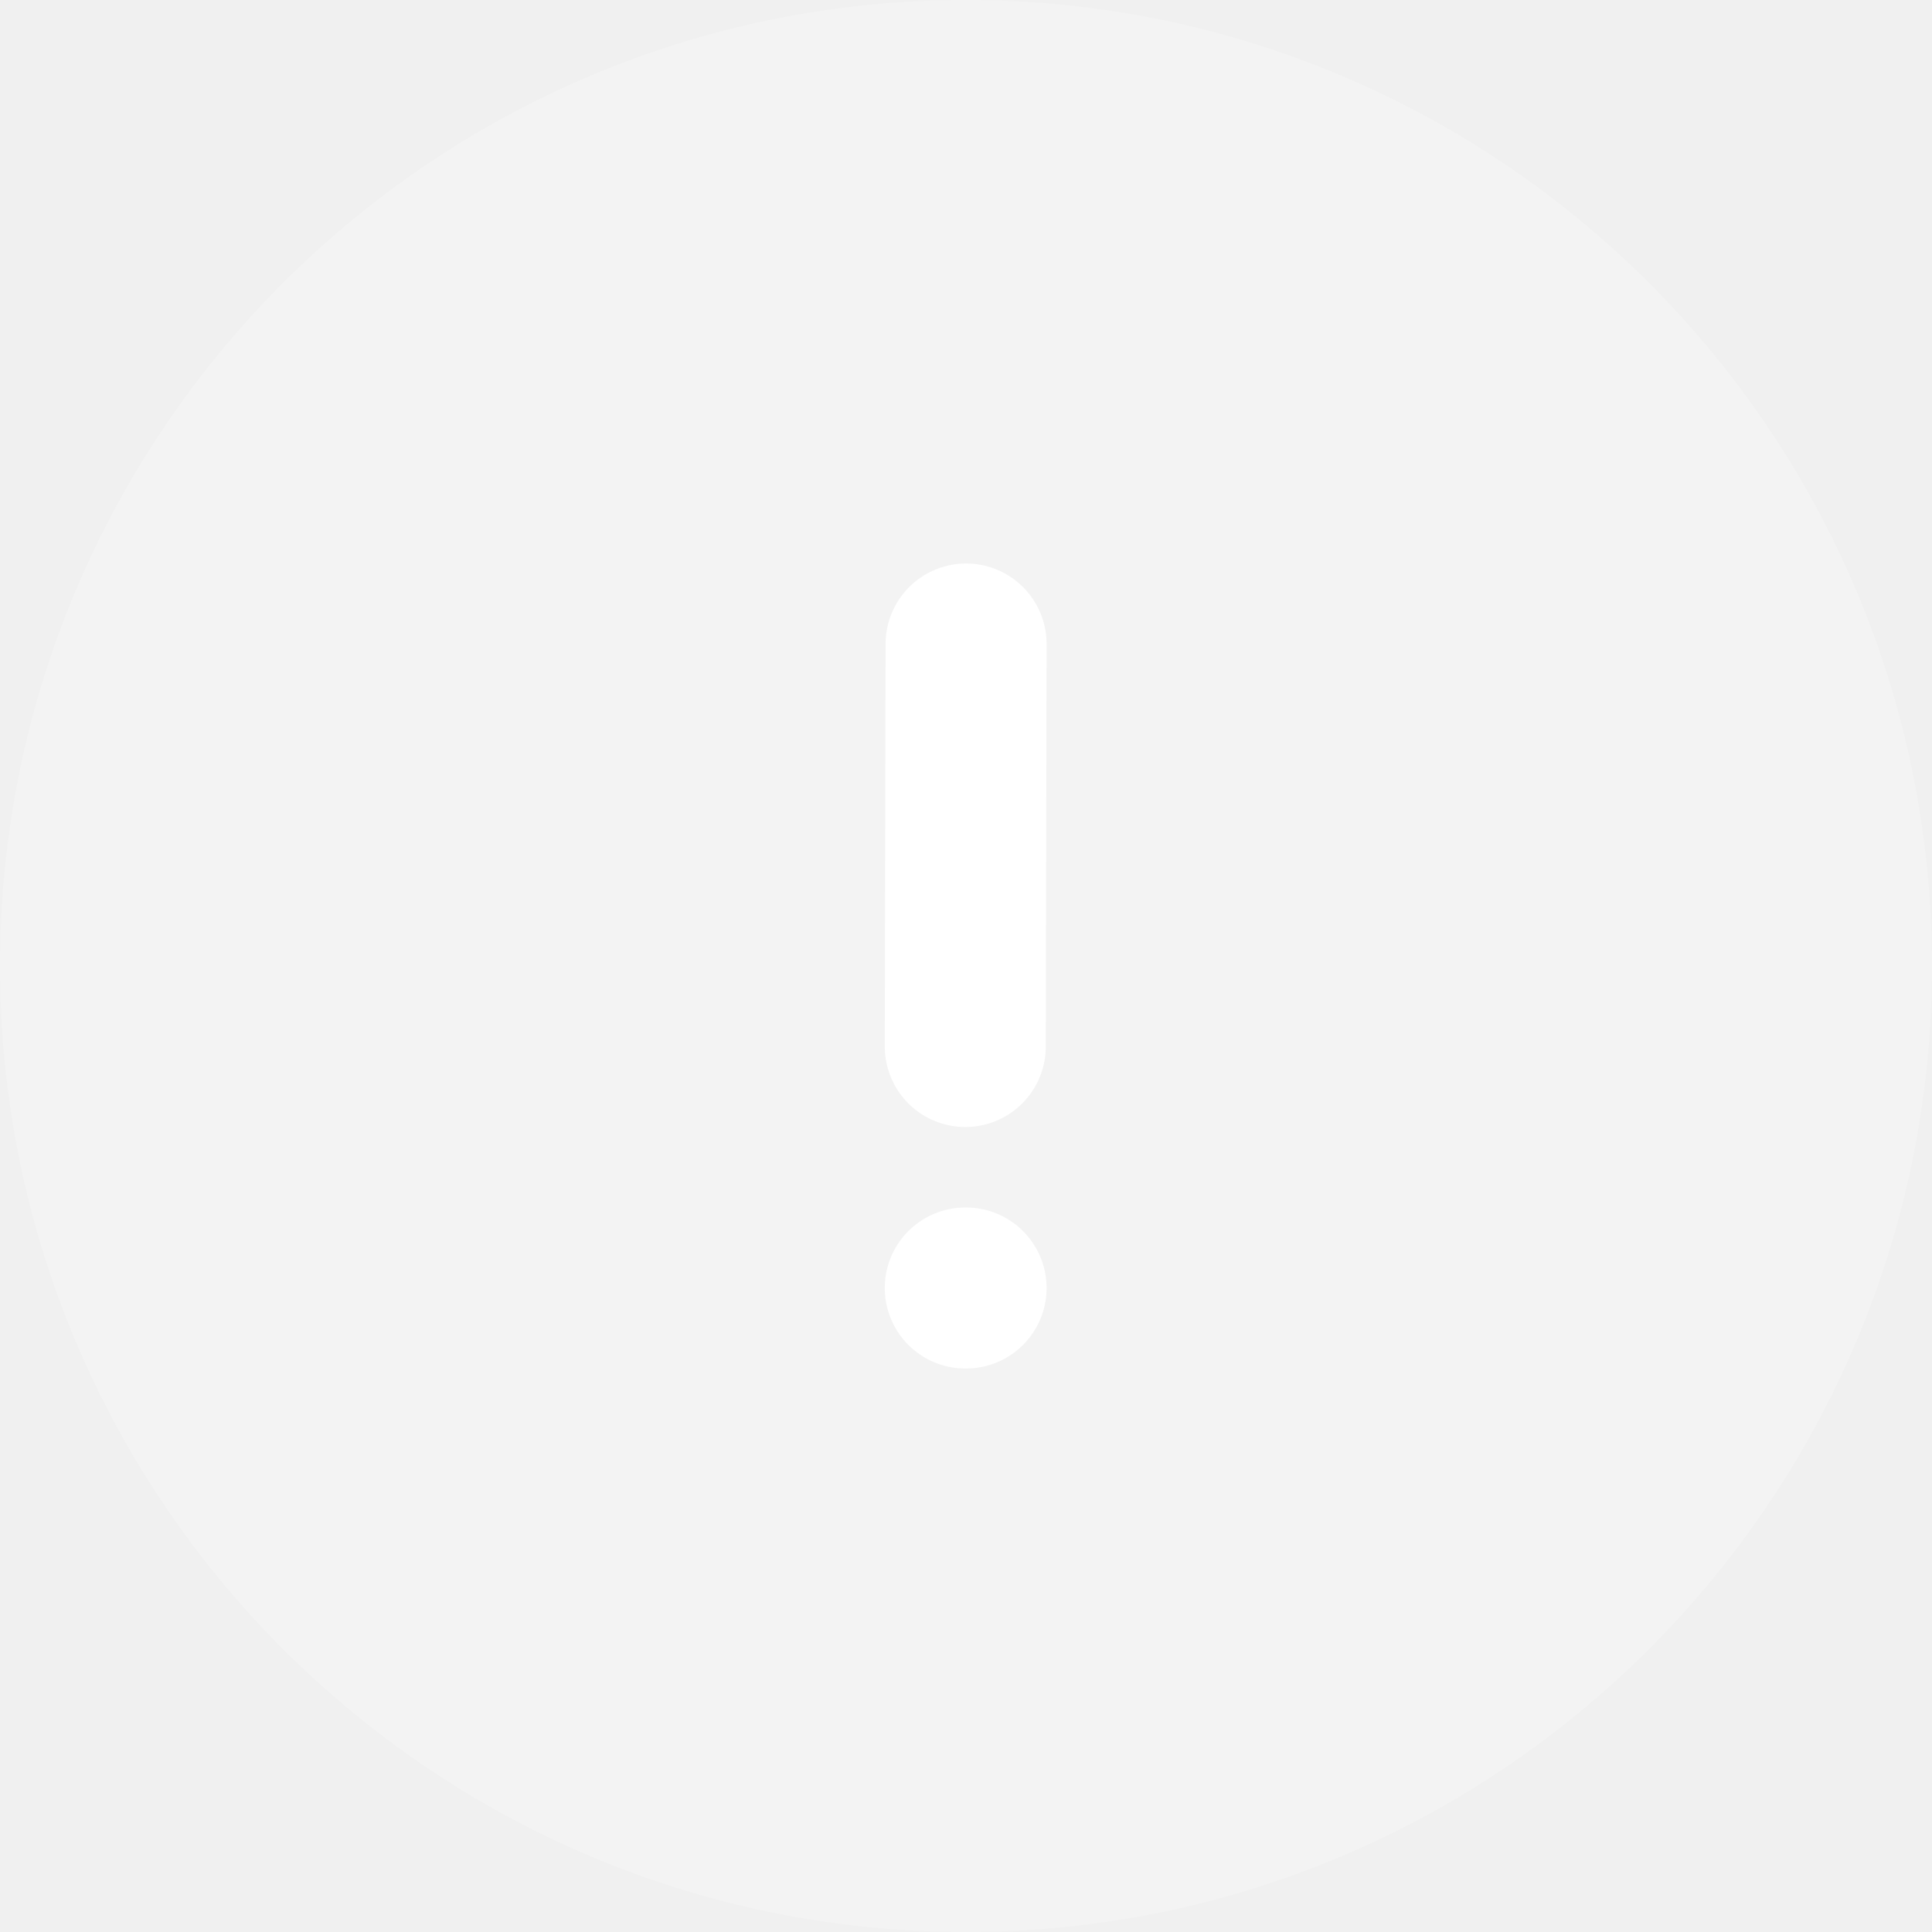
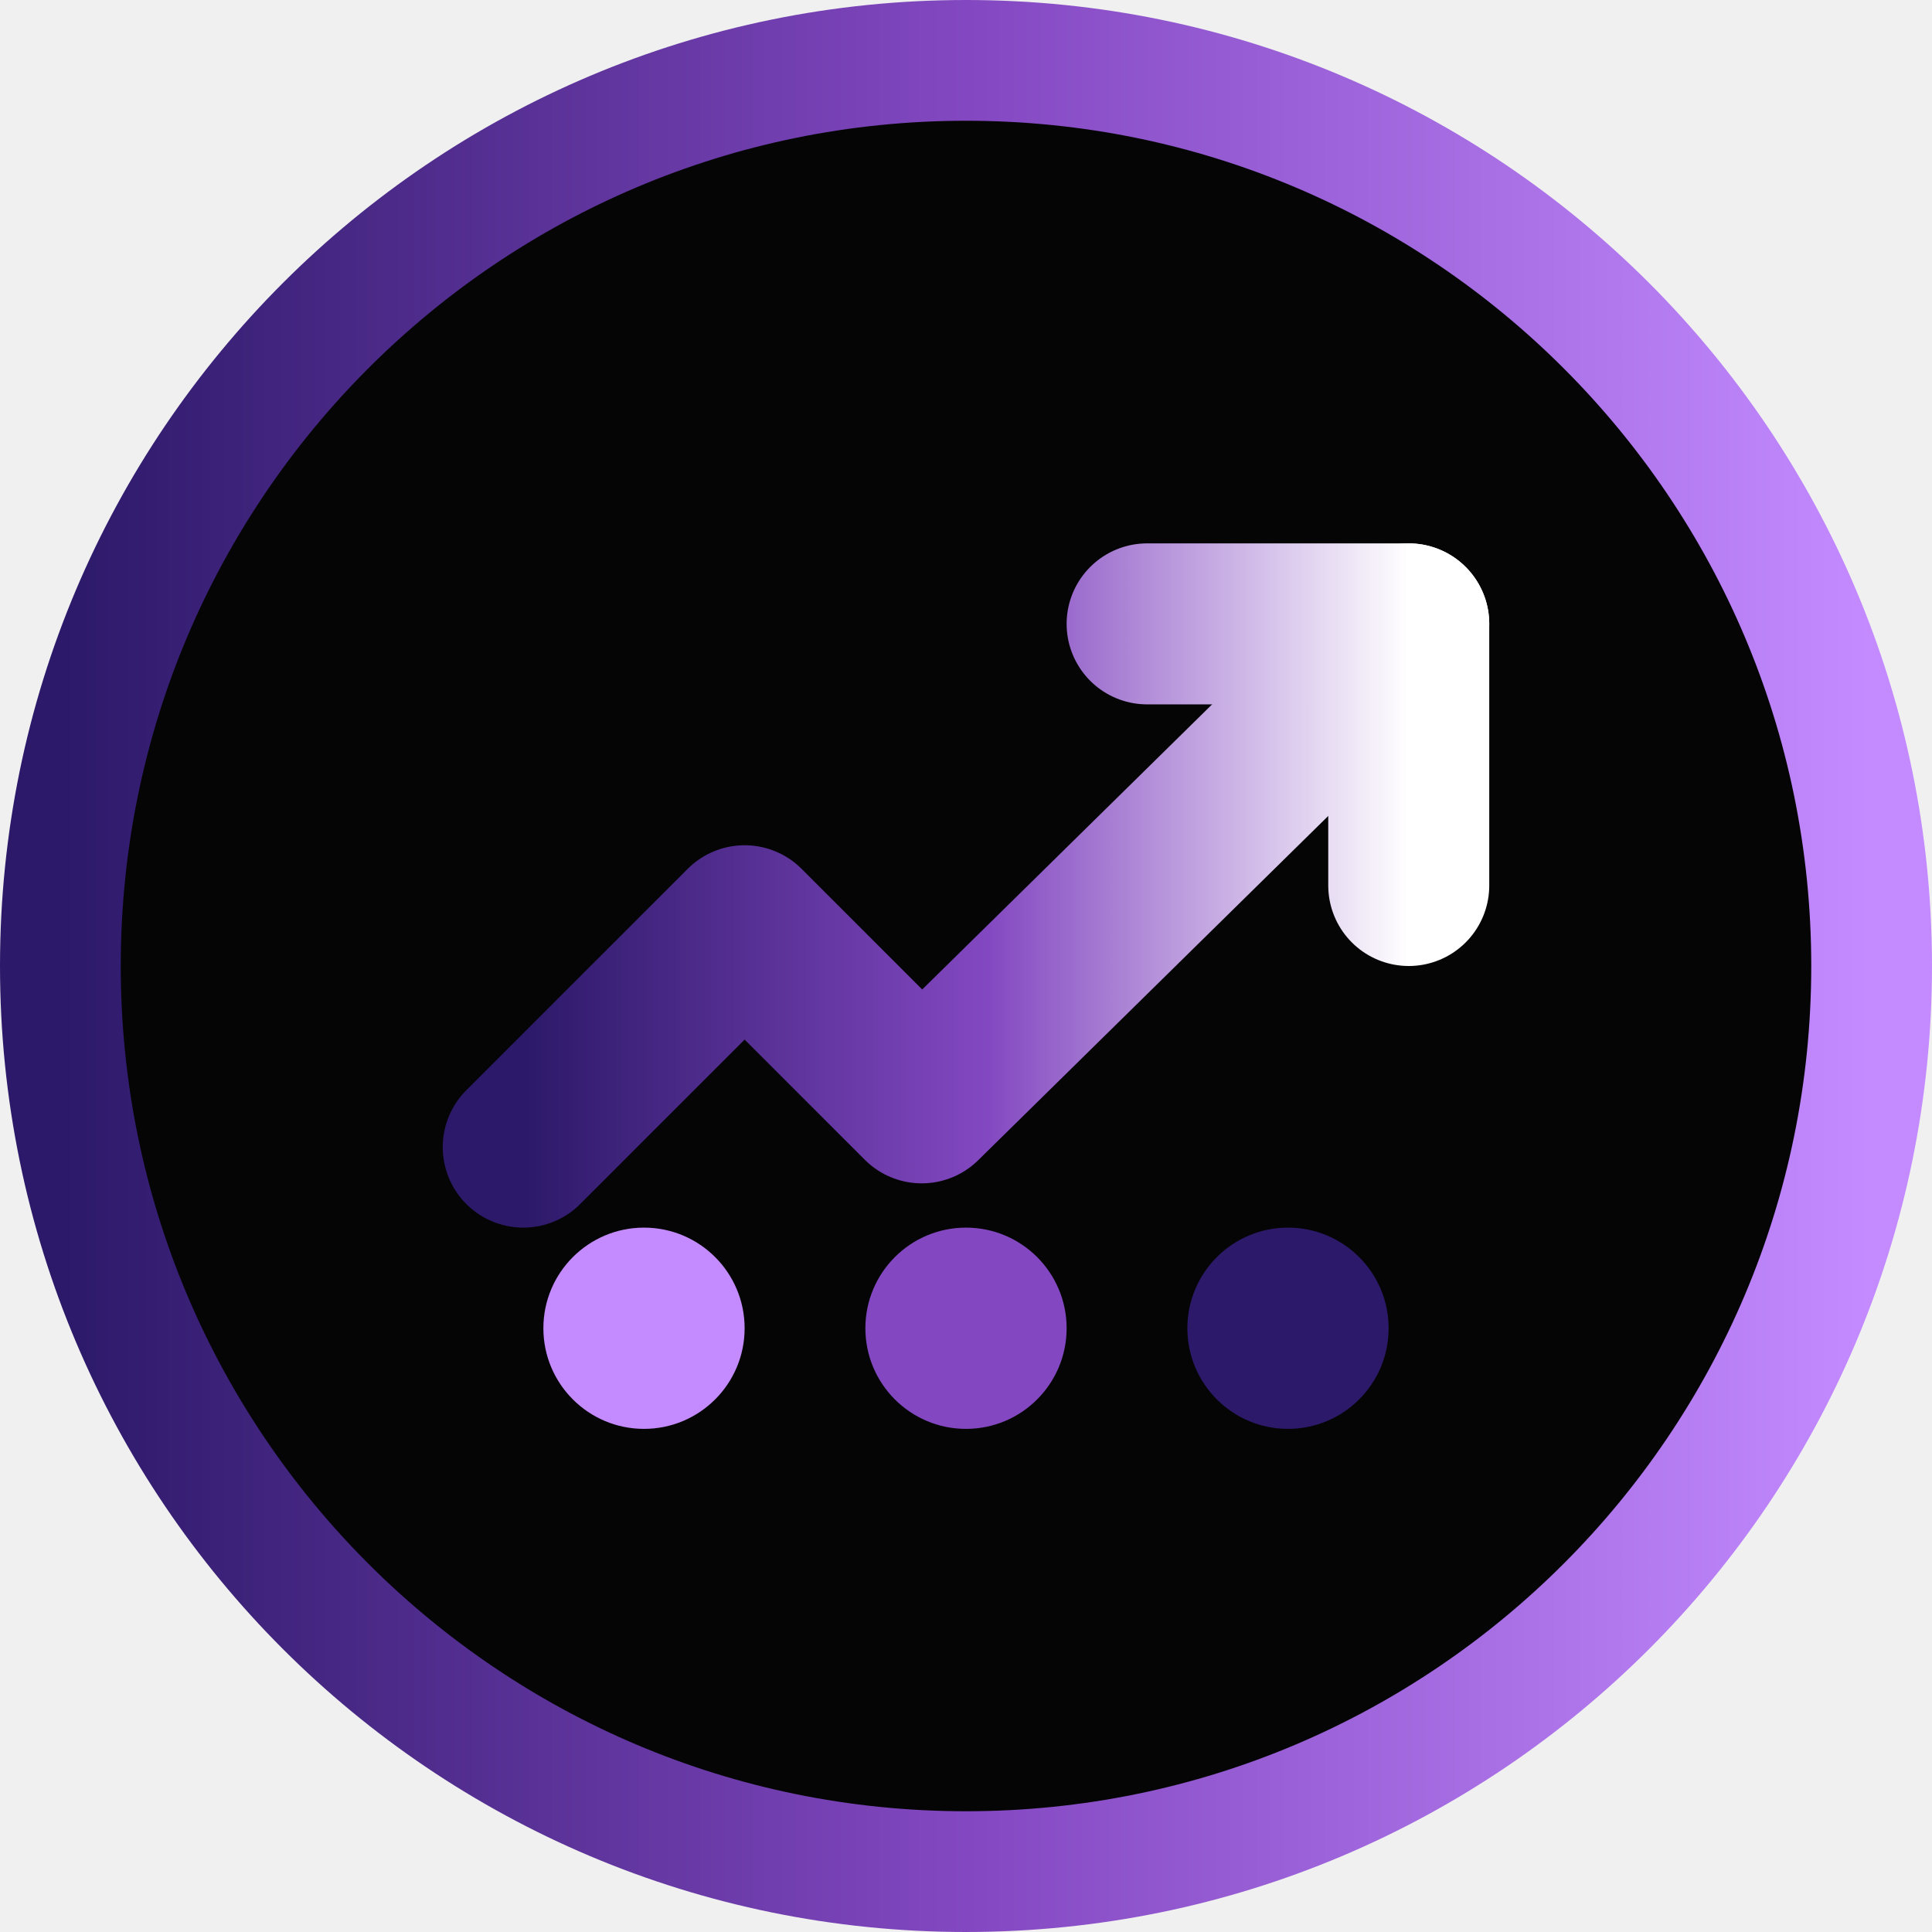
<svg xmlns="http://www.w3.org/2000/svg" width="24" height="24" viewBox="0 0 24 24" fill="none">
-   <path opacity="0.2" fill-rule="evenodd" clip-rule="evenodd" d="M12 24C18.627 24 24 18.627 24 12C24 5.373 18.627 0 12 0C5.373 0 0 5.373 0 12C0 18.627 5.373 24 12 24Z" fill="white" />
-   <path d="M11.991 13L12.001 8M11.991 16L12.001 16" stroke="white" stroke-width="2" stroke-linecap="round" stroke-linejoin="round" />
+   <circle cx="12" cy="12" r="11.25" fill="#050506" stroke="url(#news_details_border)" stroke-width="1.5" />
+   <path d="M6.5 14.25L9.25 11.5L11.45 13.7L17.5 7.75" stroke="url(#news_details_line)" stroke-width="2" stroke-linecap="round" stroke-linejoin="round" />
+   <path d="M14.25 7.75H17.5V11" stroke="url(#news_details_line)" stroke-width="2" stroke-linecap="round" stroke-linejoin="round" />
+   <circle cx="8" cy="16.5" r="1.25" fill="#C38BFF" />
+   <circle cx="12" cy="16.5" r="1.25" fill="#8348C1" />
+   <circle cx="16" cy="16.5" r="1.25" fill="#2C1969" />
+   <defs>
+     <linearGradient id="news_details_border" x1="23.25" y1="12" x2="0.75" y2="12" gradientUnits="userSpaceOnUse">
+       <stop stop-color="#C38BFF" />
+       <stop offset="0.5" stop-color="#8348C1" />
+       <stop offset="1" stop-color="#2C1969" />
+     </linearGradient>
+     <linearGradient id="news_details_line" x1="17.5" y1="10.725" x2="6.5" y2="10.725" gradientUnits="userSpaceOnUse">
+       <stop stop-color="#FFFFFF" />
+       <stop offset="0.475" stop-color="#8348C1" />
+       <stop offset="1" stop-color="#2C1969" />
+     </linearGradient>
+   </defs>
</svg>
